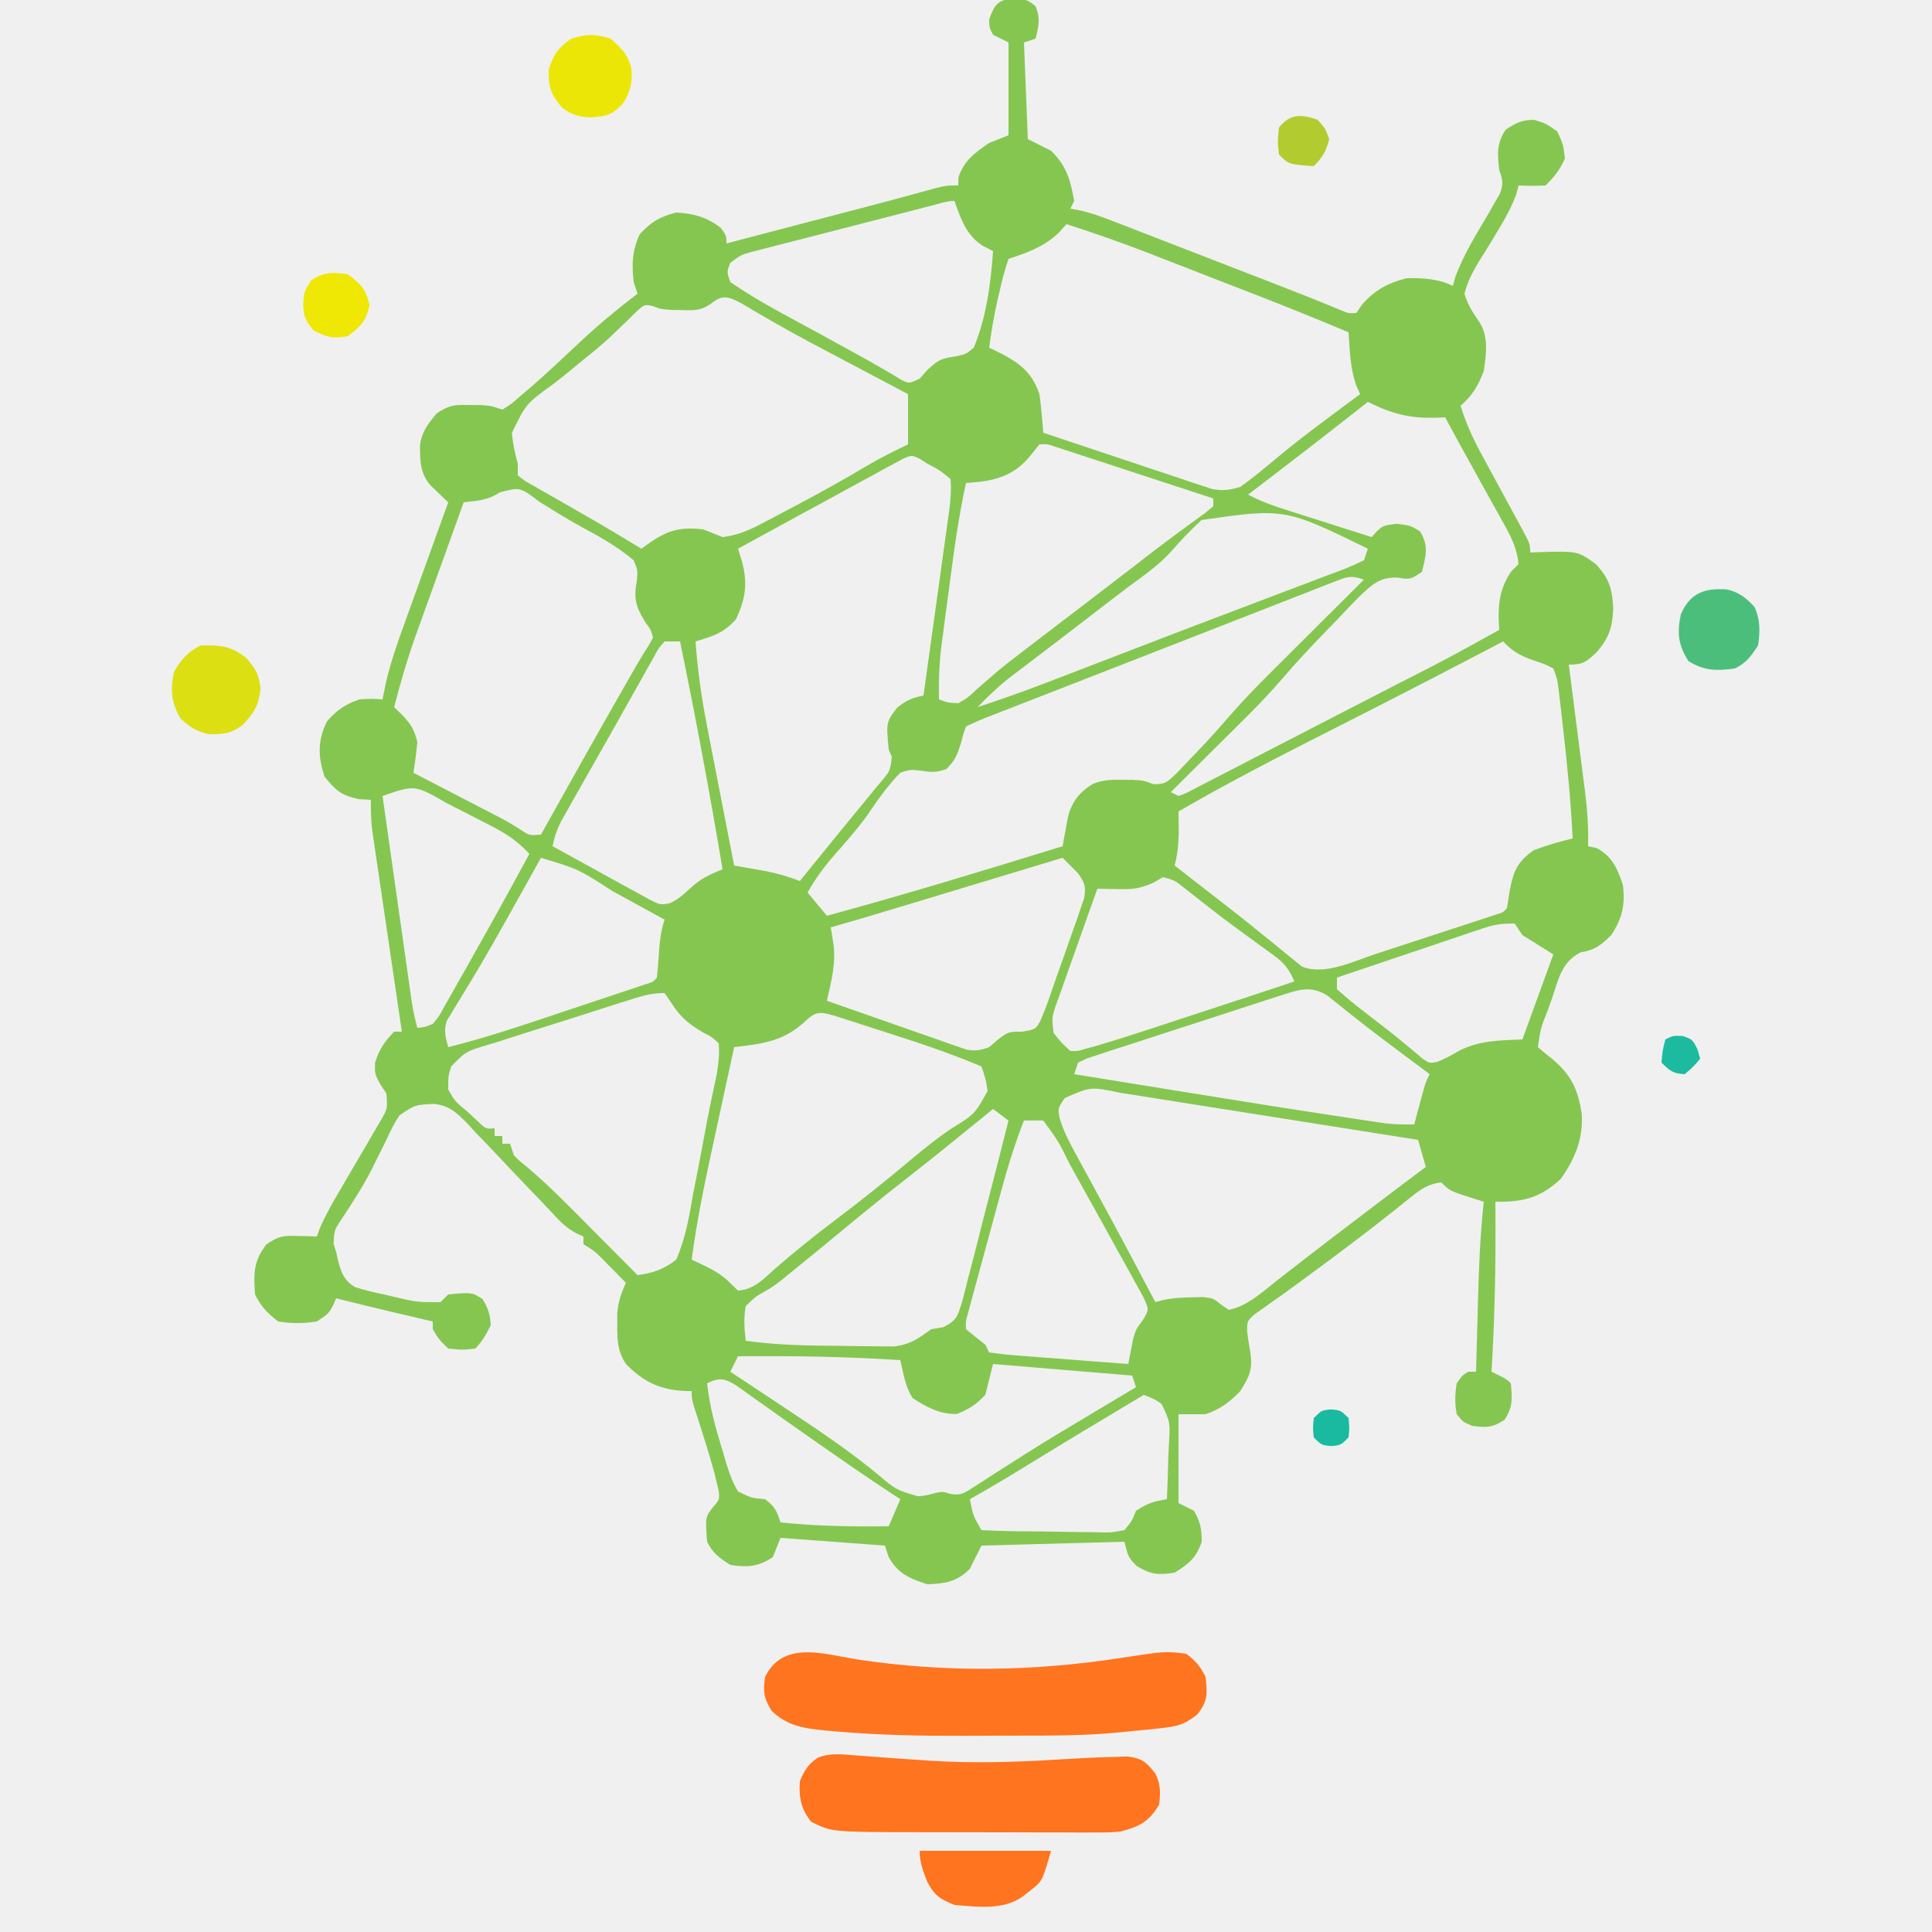
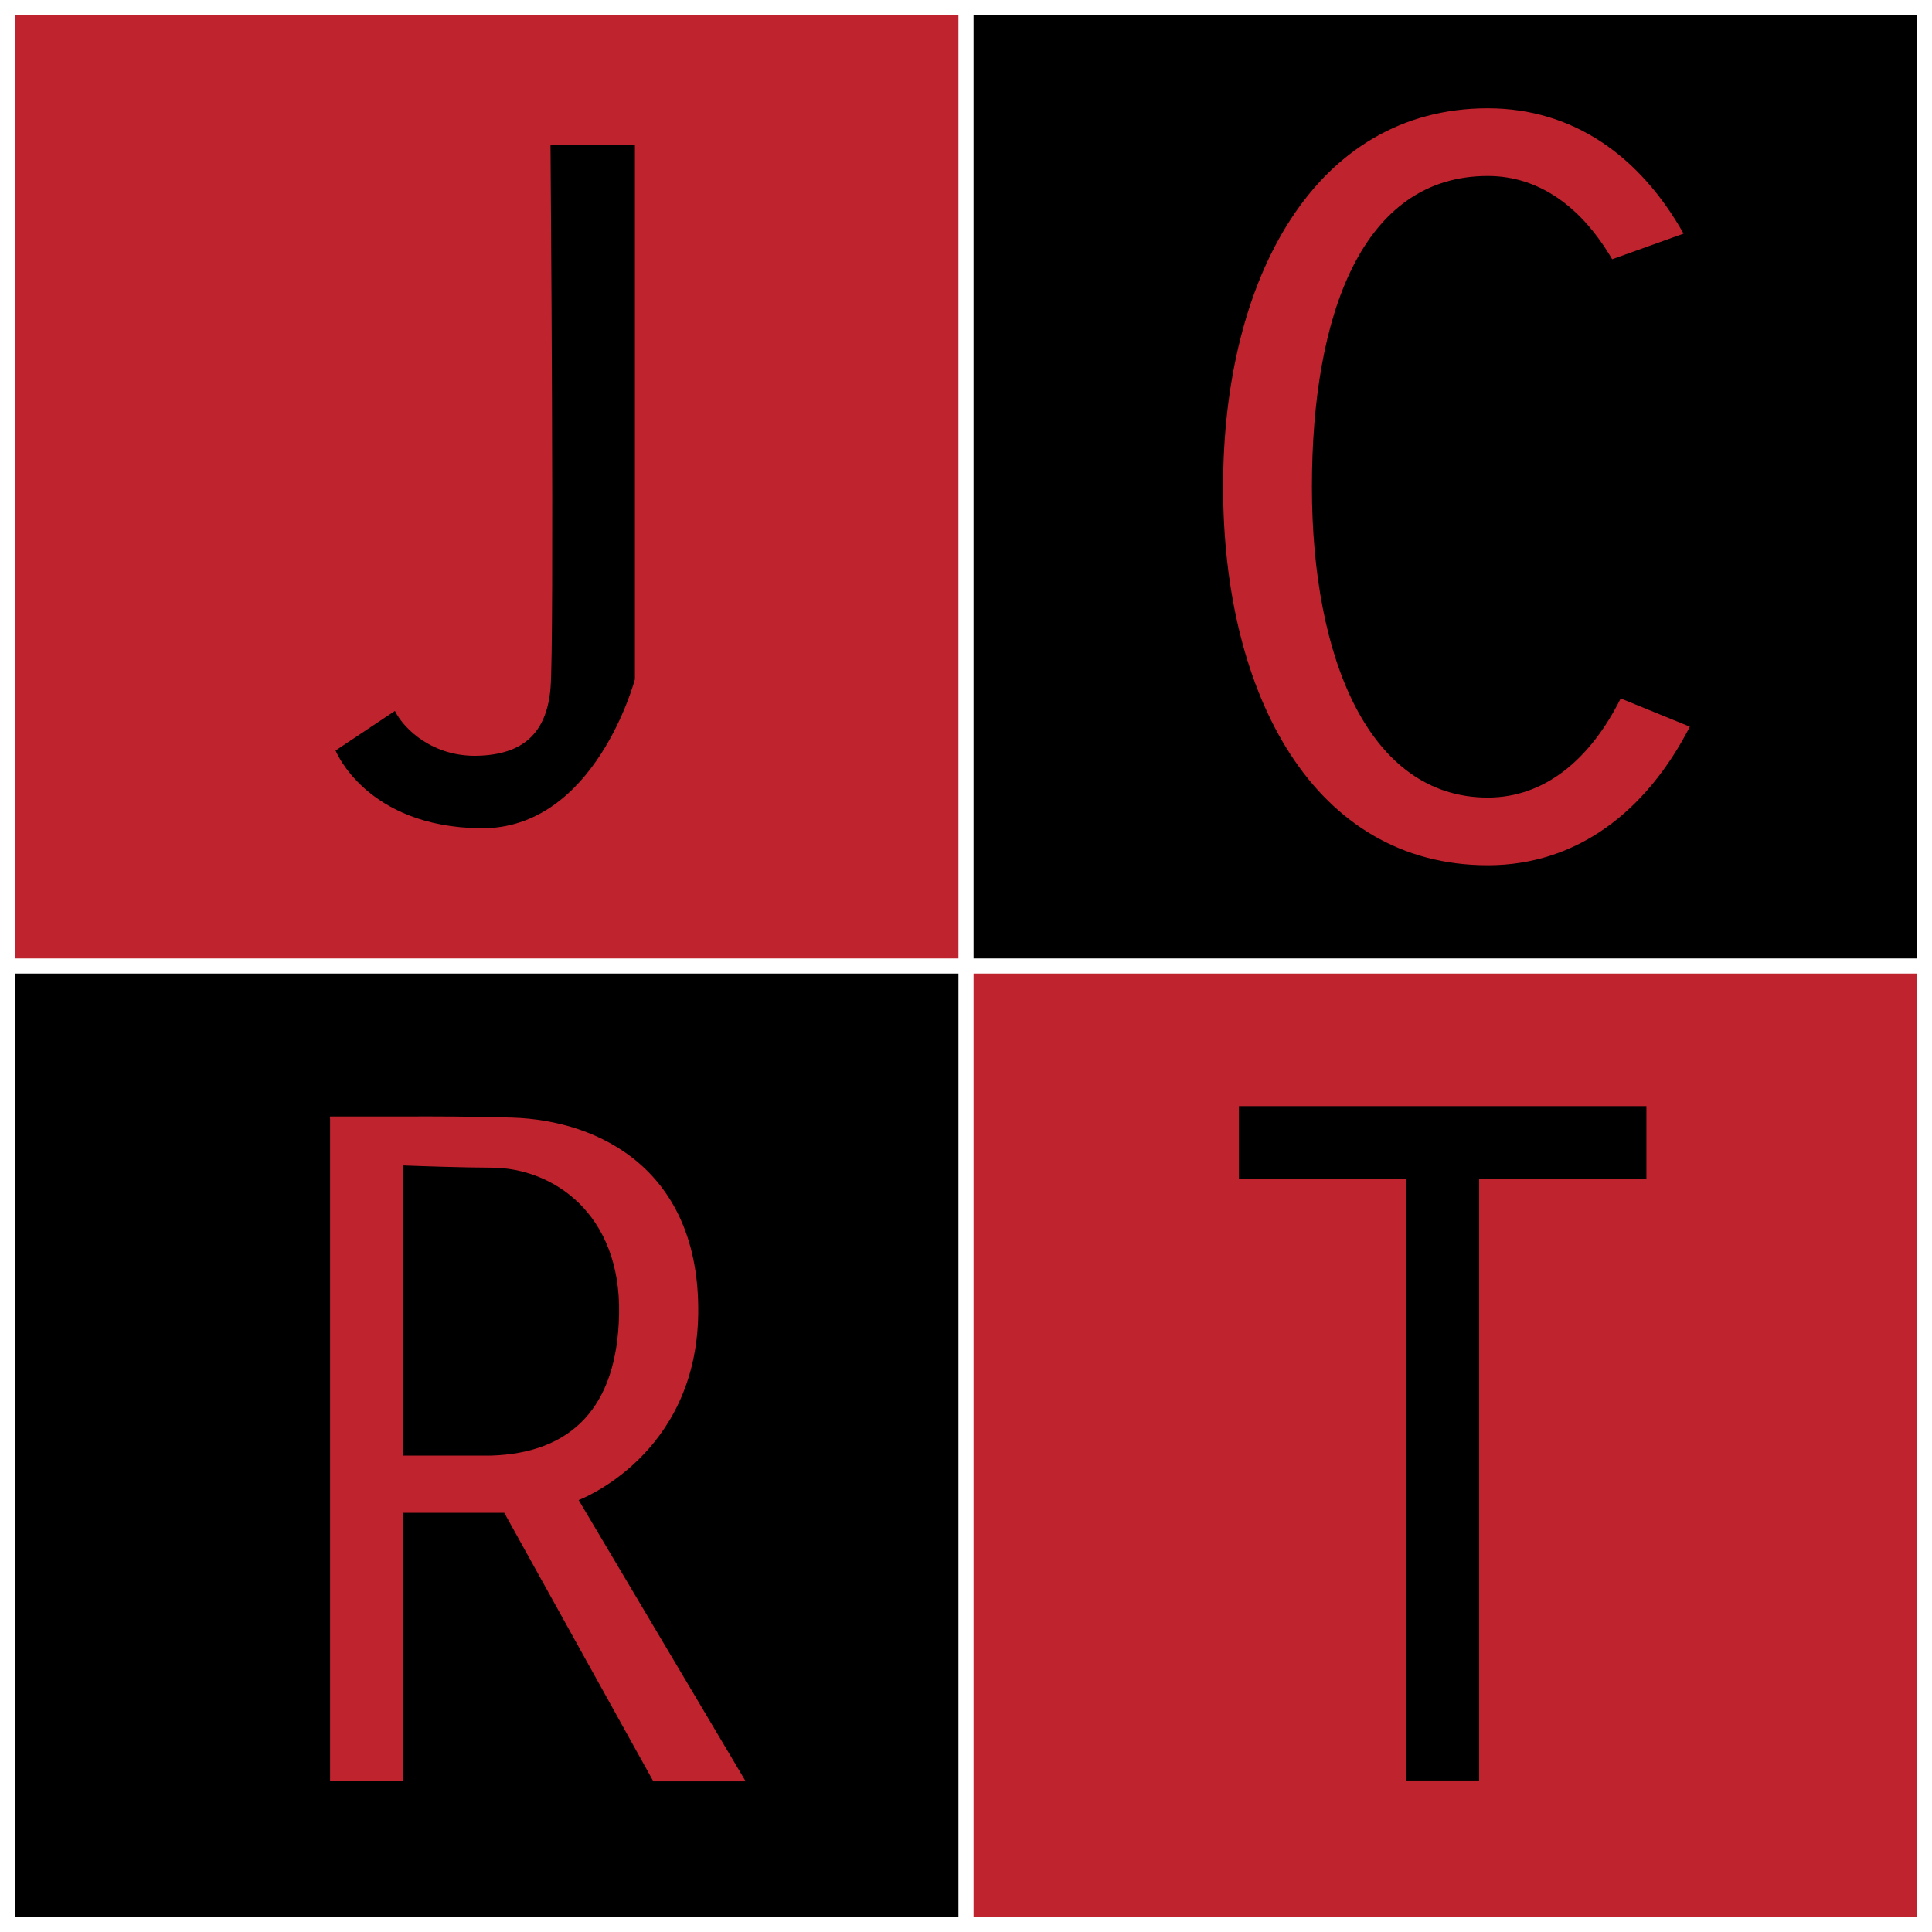
- <svg xmlns="http://www.w3.org/2000/svg" height="500" width="500">
-   <path d="m0 0c3.5.562 3.5.562 5.5 2.188 1.318 3.13.811 5.133 0 8.375-.99.33-1.98.66-3 1l1 25 6 3c4.034 3.922 5.027 7.605 6 13-.33.66-.66 1.32-1 2 .709.122 1.417.245 2.147.371 2.979.657 5.65 1.597 8.494 2.699 1.663.641 1.663.641 3.359 1.295 1.784.695 1.784.695 3.605 1.405 1.247.483 2.494.965 3.741 1.447 3.281 1.269 6.559 2.543 9.837 3.818 2.652 1.03 5.305 2.057 7.959 3.084 22.803 8.824 22.803 8.824 30.942 12.189 1.89.807 1.89.807 3.916.693.516-.743 1.031-1.485 1.562-2.25 3.301-3.725 6.627-5.505 11.438-6.75 4.156-.089 8.244.122 12 2 .213-.781.425-1.562.645-2.367 2.182-5.848 5.479-11.091 8.631-16.465.736-1.294.736-1.294 1.486-2.613.453-.779.907-1.558 1.374-2.36 1.018-2.584.778-3.626-.135-6.195-.485-4.069-.697-6.994 1.688-10.438 2.651-1.791 4.106-2.486 7.312-2.562 3.188 1 3.188 1 6 3 1.562 3.375 1.562 3.375 2 7-1.322 2.975-2.709 4.709-5 7-3.625.125-3.625.125-7 0-.197.767-.394 1.534-.598 2.324-1.238 3.244-2.603 5.81-4.398 8.758-.558.933-1.115 1.865-1.689 2.826-1.17 1.94-2.366 3.865-3.586 5.773-1.637 2.796-2.93 5.175-3.729 8.318.83 2.765 2.003 4.676 3.656 7.032 2.689 3.936 1.997 8.441 1.344 12.968-1.407 3.751-2.956 6.391-6 9 1.403 4.666 3.36 8.823 5.695 13.078.352.653.705 1.305 1.068 1.978 1.116 2.067 2.238 4.131 3.362 6.194 1.131 2.078 2.26 4.156 3.384 6.237.697 1.291 1.398 2.58 2.103 3.866 2.388 4.421 2.388 4.421 2.388 6.647.724-.035 1.449-.07 2.195-.105 10.171-.285 10.171-.285 14.805 3.105 3.47 3.653 4.3 6.597 4.5 11.5-.186 4.9-1.148 7.775-4.5 11.5-2.658 2.416-3.353 3-7 3 .151 1.175.303 2.35.459 3.561.564 4.381 1.121 8.763 1.677 13.145.241 1.892.483 3.785.728 5.677.352 2.728.698 5.456 1.042 8.184.109.839.219 1.678.331 2.542.585 4.674.873 9.181.762 13.892.743.165 1.485.33 2.25.5 4.033 2.2 5.309 5.232 6.75 9.5.633 5.245-.14 8.561-3 13-2.658 2.586-4.203 3.875-7.895 4.453-4.994 2.488-5.756 6.968-7.48 12.047-.532 1.464-.532 1.464-1.074 2.957-1.84 4.66-1.84 4.66-2.551 9.543 1.234 1.085 2.514 2.119 3.812 3.125 4.876 4.177 6.535 7.784 7.531 14.031.452 6.423-1.688 11.62-5.344 16.844-5.23 5.001-9.91 6.134-17 6 .008.933.008.933.016 1.886.102 14.077-.145 28.063-1.016 42.114.639.309 1.279.619 1.938.938 2.062 1.062 2.062 1.062 3.062 2.062.364 3.858.56 6.16-1.625 9.438-3.073 2.022-4.757 2.09-8.375 1.562-2.375-1-2.375-1-4-3-.51-2.75-.487-5.248 0-8 1.375-2 1.375-2 3-3h2c.025-.942.05-1.884.076-2.855.096-3.547.195-7.093.296-10.64.043-1.525.085-3.051.125-4.576.231-8.677.549-17.294 1.503-25.929-1.007-.316-1.007-.316-2.034-.639-6.716-2.111-6.716-2.111-8.966-4.361-3.221.354-5.175 1.67-7.66 3.668-.702.557-1.404 1.114-2.127 1.687-.751.605-1.502 1.209-2.275 1.832-7.323 5.803-14.752 11.425-22.303 16.928-1.471 1.074-2.938 2.155-4.4 3.241-1.581 1.163-3.182 2.299-4.797 3.415-.826.592-1.653 1.184-2.504 1.794-1.134.79-1.134.79-2.291 1.596-1.921 1.775-1.921 1.775-1.858 4.624.234 1.862.521 3.718.852 5.565.576 4.202-.411 6.059-2.637 9.648-2.689 2.813-5.262 4.754-9 6-2.31 0-4.62 0-7 0v23l4 2c1.655 2.837 2 4.714 2 8-1.398 4.193-3.29 5.664-7 8-4.258.672-6.185.496-9.875-1.75-2.125-2.25-2.125-2.25-3.125-6.25-12.21.33-24.42.66-37 1-.99 1.98-1.98 3.96-3 6-3.223 3.338-6.434 3.845-11 4-4.568-1.447-7.611-2.753-10-7-.33-.99-.66-1.98-1-3-8.91-.66-17.82-1.32-27-2-.66 1.65-1.32 3.3-2 5-3.685 2.457-6.72 2.701-11 2-2.81-1.794-4.509-3.019-6-6-.474-6.399-.474-6.399 1.547-8.961 1.642-1.895 1.642-1.895 1.484-4.055-.175-.737-.351-1.475-.531-2.234-.306-1.292-.306-1.292-.617-2.609-1.3-4.626-2.717-9.213-4.205-13.782-1.678-5.166-1.678-5.166-1.678-7.358-.835-.004-.835-.004-1.688-.008-6.488-.329-10.752-2.323-15.312-6.992-2.169-3.285-2.27-6.047-2.25-9.938-.008-1.529-.008-1.529-.016-3.09.27-3.026.993-5.231 2.266-7.973-1.268-1.295-2.539-2.586-3.812-3.875-.708-.719-1.415-1.439-2.145-2.18-2.087-2.099-2.087-2.099-5.043-3.945 0-.66 0-1.32 0-2-.593-.264-1.187-.529-1.798-.801-2.285-1.244-3.667-2.486-5.435-4.379-.608-.644-1.216-1.287-1.843-1.951-.972-1.039-.972-1.039-1.963-2.099-1.398-1.458-2.798-2.914-4.199-4.369-2.199-2.292-4.389-4.59-6.555-6.914-2.098-2.244-4.23-4.451-6.371-6.655-.636-.699-1.272-1.398-1.927-2.118-2.733-2.764-4.581-4.552-8.523-5.034-5.03.253-5.03.253-9.033 3.006-1.369 2.074-2.393 4.174-3.416 6.438-.817 1.642-1.638 3.283-2.461 4.922-.404.828-.809 1.656-1.226 2.51-2.252 4.399-4.948 8.535-7.648 12.67-2.104 3.116-2.104 3.116-2.259 6.709.216.681.433 1.362.656 2.064.14.672.28 1.343.424 2.035.878 3.221 1.533 5.368 4.52 7.078 2.464.806 4.889 1.379 7.431 1.887 1.276.304 1.276.304 2.578.613 5.966 1.402 5.966 1.402 12.047 1.387l2-2c6.121-.556 6.121-.556 8.875 1.188 1.479 2.383 1.991 3.997 2.125 6.812-1.142 2.283-2.19 4.19-4 6-3.312.375-3.312.375-7 0-2.438-2.375-2.438-2.375-4-5 0-.66 0-1.32 0-2-1.134-.266-2.269-.531-3.438-.805-1.521-.357-3.042-.714-4.562-1.07-1.116-.261-1.116-.261-2.254-.527-4.927-1.157-9.839-2.36-14.746-3.598-.268.619-.536 1.238-.812 1.875-1.188 2.125-1.188 2.125-4.188 4.125-3.391.546-6.609.546-10 0-2.824-2.19-4.415-3.83-6-7-.35-5.342-.456-8.648 3-13 3.314-2.209 4.345-2.225 8.188-2.125.901.018 1.802.036 2.73.055 1.031.035 1.031.035 2.082.07.254-.692.508-1.383.769-2.095 1.401-3.305 3.106-6.283 4.926-9.377.723-1.241 1.446-2.483 2.168-3.725 1.133-1.94 2.269-3.878 3.411-5.813 1.107-1.879 2.202-3.764 3.296-5.65.658-1.12 1.315-2.241 1.993-3.395 1.729-2.998 1.729-2.998 1.437-6.945-.516-.784-1.031-1.567-1.562-2.375-1.438-2.625-1.438-2.625-1.375-5.625 1.071-3.426 2.447-5.434 4.938-8h2c-.1-.678-.2-1.356-.304-2.054-1.042-7.056-2.08-14.112-3.114-21.17-.386-2.634-.775-5.267-1.164-7.9-.559-3.785-1.114-7.57-1.668-11.356-.262-1.766-.262-1.766-.53-3.567-.16-1.101-.32-2.202-.485-3.336-.142-.966-.284-1.932-.431-2.927-.293-2.59-.359-5.085-.304-7.689-1.052-.062-2.104-.124-3.188-.188-4.49-.957-5.962-2.292-8.812-5.812-1.761-5.282-1.796-9.377.625-14.312 2.661-3.011 4.603-4.33 8.375-5.688 3.375-.188 3.375-.188 6 0 .258-1.277.517-2.555.783-3.871 1.164-5.225 2.863-10.171 4.694-15.196.33-.919.66-1.839 1-2.786 1.044-2.905 2.096-5.807 3.148-8.71.714-1.982 1.428-3.965 2.141-5.947 1.739-4.832 3.485-9.662 5.234-14.49-.632-.597-.632-.597-1.277-1.207-.548-.53-1.096-1.06-1.66-1.605-.545-.522-1.091-1.044-1.652-1.582-2.709-3.085-2.743-6.566-2.699-10.539.473-3.381 2.145-5.493 4.289-8.066 3.37-2.247 4.561-2.246 8.5-2.188.959.006 1.918.013 2.906.02 2.594.168 2.594.168 5.594 1.168 2.353-1.439 2.353-1.439 4.812-3.625.975-.826 1.949-1.653 2.953-2.504 4.112-3.611 8.096-7.361 12.08-11.113 4.845-4.54 9.873-8.73 15.155-12.759-.33-.99-.66-1.98-1-3-.538-4.628-.413-8.108 1.562-12.375 3.041-3.275 5.102-4.488 9.438-5.625 4.547.253 7.959 1.188 11.562 4 1.438 2 1.438 2 1.438 4 5.707-1.493 11.414-2.986 17.12-4.48 1.935-.506 3.869-1.012 5.804-1.519 1.879-.492 3.759-.983 5.638-1.475 1.852-.485 3.704-.969 5.557-1.453 4.169-1.091 8.336-2.191 12.494-3.325.694-.189 1.389-.377 2.104-.571 1.828-.498 3.654-1.001 5.48-1.504 2.803-.673 2.803-.673 5.803-.673.021-.701.041-1.403.062-2.125 1.381-4.234 4.298-6.432 7.938-8.875 1.65-.66 3.3-1.32 5-2 0-7.92 0-15.84 0-24-1.98-.99-1.98-.99-4-2-.938-1.812-.938-1.812-1-4 1.475-4.057 2.165-4.866 6.5-5.562zm-21.523 53.816c-1.071.274-2.143.548-3.247.83-4.905 1.261-9.809 2.523-14.712 3.788-2.591.669-5.183 1.334-7.775 1.996-3.726.953-7.449 1.913-11.172 2.875-1.163.296-2.325.592-3.523.897-1.616.42-1.616.42-3.266.849-.95.244-1.899.489-2.878.74-2.626.722-2.626.722-5.404 2.772-.919 2.366-.919 2.366 0 5 7.108 4.907 14.867 8.854 22.438 13 1.918 1.053 3.835 2.107 5.752 3.161 1.235.678 2.471 1.355 3.707 2.029 2.659 1.452 5.299 2.925 7.912 4.458.796.467 1.593.933 2.414 1.414.669.403 1.338.807 2.028 1.223 1.939 1.014 1.939 1.014 4.75-.285l2.125-2.375c3.051-2.786 3.64-2.833 7.438-3.438 2.433-.547 2.433-.547 4.438-2.188 3.276-7.828 4.398-16.577 5-25-1.361-.712-1.361-.712-2.75-1.438-4.243-2.765-5.577-6.958-7.25-11.562-2.032 0-4.072.754-6.023 1.253zm35.023 4.747c-.681.763-1.361 1.526-2.062 2.312-3.985 3.646-7.823 4.983-12.938 6.688-.869 2.57-1.538 4.99-2.125 7.625-.169.7-.338 1.4-.512 2.121-1.036 4.398-1.787 8.774-2.363 13.254.603.28 1.207.559 1.828.848 5.585 2.802 9.131 5.128 11.172 11.152.248 1.74.444 3.487.594 5.238.079.894.159 1.787.24 2.708.055.678.11 1.355.166 2.053 6.454 2.171 12.914 4.324 19.379 6.464 2.198.73 4.395 1.464 6.591 2.203 3.156 1.061 6.317 2.107 9.48 3.15.98.333 1.961.667 2.971 1.01.921.3 1.841.601 2.79.91.806.269 1.612.537 2.443.814 2.802.536 4.624.269 7.348-.551 2.38-1.708 4.584-3.426 6.812-5.312 1.318-1.087 2.639-2.171 3.961-3.254.685-.562 1.371-1.124 2.077-1.704 3.626-2.919 7.353-5.7 11.087-8.48.704-.525 1.408-1.05 2.134-1.591 1.641-1.222 3.285-2.441 4.928-3.659-.317-.705-.634-1.41-.961-2.137-1.639-4.517-1.695-9.105-2.039-13.863-7.783-3.277-15.597-6.449-23.469-9.504-1.042-.405-2.084-.81-3.158-1.228-2.184-.849-4.369-1.696-6.554-2.543-3.312-1.285-6.622-2.574-9.932-3.864-2.139-.83-4.279-1.66-6.418-2.49-.972-.379-1.944-.759-2.946-1.149-6.775-2.619-13.614-4.979-20.523-7.222zm-91.844 20.484c-2.735 1.923-4.347 1.857-7.656 1.766-1.408-.023-1.408-.023-2.844-.047-2.656-.203-2.656-.203-4.684-.992-2.202-.46-2.202-.46-4.383 1.562-.875.859-1.751 1.717-2.652 2.602-.979.939-1.961 1.875-2.945 2.809-.498.476-.996.951-1.509 1.441-2.215 2.054-4.561 3.929-6.921 5.813-.891.733-1.781 1.467-2.699 2.223-1.497 1.224-2.998 2.444-4.53 3.625-7.177 5.171-7.177 5.171-10.865 12.754.264 2.783.786 5.272 1.531 7.961v3c1.915 1.549 1.915 1.549 4.461 2.926.947.55 1.895 1.1 2.871 1.666 1.004.568 2.008 1.136 3.043 1.721 1.945 1.121 3.891 2.242 5.836 3.363.957.547 1.915 1.095 2.901 1.659 4.331 2.498 8.612 5.076 12.888 7.666.798-.576.798-.576 1.612-1.164 5.061-3.582 8.22-4.544 14.388-3.836 1.669.66 3.336 1.326 5 2 3.796-.468 6.73-1.705 10.098-3.477.961-.503 1.922-1.005 2.912-1.523 1.007-.536 2.015-1.073 3.053-1.625 1.033-.544 2.065-1.088 3.129-1.648 6.229-3.3 12.366-6.703 18.414-10.324 3.384-1.982 6.861-3.703 10.395-5.402 0-4.29 0-8.58 0-13-.896-.473-1.792-.946-2.715-1.434-3.397-1.794-6.793-3.592-10.188-5.39-1.456-.771-2.912-1.541-4.369-2.31-2.121-1.12-4.242-2.243-6.361-3.367-.699-.37-1.398-.741-2.118-1.123-5.922-3.16-11.718-6.514-17.487-9.944-3.191-1.656-4.699-2.29-7.606.051zm169.844 25.516c-.813.643-1.627 1.286-2.465 1.949-9.438 7.447-18.969 14.769-28.535 22.051 3.386 1.838 6.848 2.997 10.516 4.164 1.25.4 2.501.799 3.789 1.211 1.315.417 2.63.833 3.945 1.25 1.331.424 2.662.849 3.992 1.273 3.252 1.037 6.504 2.071 9.758 3.102.424-.486.848-.972 1.285-1.473 1.715-1.527 1.715-1.527 5.152-1.965 3.562.438 3.562.438 6.062 1.938 2.316 3.86 1.549 6.164.5 10.5-3 2-3 2-6.496 1.469-4.585-.109-6.608 1.989-9.852 5.062-1.941 1.957-3.83 3.958-5.715 5.969-.962.994-1.927 1.986-2.893 2.977-3.921 4.044-7.761 8.145-11.42 12.43-5.184 6.011-10.932 11.505-16.562 17.094-1.173 1.168-2.345 2.336-3.518 3.504-2.846 2.835-5.694 5.666-8.545 8.496.66.33 1.32.66 2 1 1.935-.69 1.935-.69 4.081-1.852 1.272-.649 1.272-.649 2.57-1.311 1.389-.724 1.389-.724 2.805-1.462.963-.494 1.926-.988 2.918-1.497 3.15-1.618 6.294-3.248 9.438-4.878 2.15-1.108 4.3-2.215 6.451-3.321 5.291-2.724 10.578-5.457 15.863-8.193 4.062-2.101 8.13-4.192 12.197-6.282 13.468-6.861 13.468-6.861 26.676-14.203-.052-.87-.052-.87-.105-1.758-.182-5.24.215-8.684 3.105-13.242l2-2c-.356-3.78-1.682-6.626-3.512-9.914-.511-.927-1.022-1.854-1.549-2.809-.805-1.437-.805-1.437-1.627-2.902-1.046-1.888-2.091-3.776-3.137-5.664-.519-.931-1.037-1.862-1.572-2.821-2.562-4.615-5.083-9.252-7.604-13.89-.686.031-1.372.062-2.078.093-6.922.269-11.716-.99-17.922-4.093zm-85 11c-.743.928-1.485 1.856-2.25 2.812-3.595 4.444-7.515 6.143-13.125 6.875-1.196.103-2.393.206-3.625.312-1.93 8.786-3.122 17.637-4.287 26.55-.338 2.577-.685 5.152-1.033 7.727-.219 1.66-.438 3.32-.656 4.98-.103.759-.206 1.517-.312 2.299-.625 4.855-.802 9.548-.711 14.444 2.25.853 2.25.853 5 1 2.567-1.503 2.567-1.503 5-3.812.967-.837 1.934-1.673 2.93-2.535.505-.441 1.01-.882 1.53-1.336 2.481-2.12 5.072-4.087 7.665-6.066.533-.408 1.066-.815 1.615-1.236 1.137-.87 2.275-1.738 3.413-2.606 2.721-2.075 5.44-4.155 8.158-6.234 1.46-1.116 2.919-2.232 4.379-3.348 3.291-2.515 6.58-5.032 9.86-7.561.548-.422 1.095-.844 1.659-1.279 1.566-1.208 3.131-2.418 4.696-3.627 2.174-1.658 4.356-3.293 6.562-4.906.561-.412 1.122-.824 1.7-1.249 1.551-1.136 3.107-2.264 4.663-3.392.715-.598 1.431-1.196 2.168-1.812 0-.66 0-1.32 0-2-6.086-1.998-12.173-3.991-18.262-5.981-2.072-.678-4.144-1.357-6.216-2.037-2.973-.976-5.947-1.948-8.921-2.919-1.395-.459-1.395-.459-2.819-.928-.861-.28-1.721-.561-2.608-.849-.759-.249-1.519-.497-2.301-.754-1.869-.622-1.869-.622-3.873-.531zm-35.216 3.684c-.803.437-1.605.874-2.432 1.324-.913.487-1.826.974-2.767 1.476-.977.542-1.953 1.083-2.959 1.642-1.006.542-2.011 1.083-3.047 1.642-3.201 1.729-6.39 3.481-9.578 5.233-2.136 1.16-4.273 2.319-6.41 3.477-5.206 2.824-10.402 5.666-15.59 8.523.499 1.607.499 1.607 1.008 3.246 1.531 5.792.972 9.676-1.57 15.066-3.227 3.558-5.872 4.318-10.438 5.688.551 7.571 1.597 14.912 3.066 22.355.198 1.028.397 2.055.601 3.114.627 3.24 1.261 6.479 1.895 9.718.43 2.214.859 4.428 1.287 6.643 1.044 5.391 2.095 10.781 3.15 16.17.751.131 1.503.263 2.277.398.988.175 1.975.351 2.993.532.978.173 1.956.345 2.964.523 3.03.599 5.878 1.455 8.766 2.547 3.745-4.585 7.477-9.18 11.199-13.784 1.704-2.096 3.424-4.176 5.149-6.255 1.01-1.237 2.019-2.474 3.027-3.711.482-.571.964-1.142 1.46-1.731 2.532-2.962 2.532-2.962 2.977-6.664-.268-.612-.536-1.225-.812-1.855-.678-7.115-.678-7.115 2.25-10.938 2.538-1.903 3.768-2.457 6.75-3.062 1.002-7.171 1.998-14.343 2.991-21.515.338-2.44.678-4.879 1.019-7.318.49-3.507.975-7.015 1.459-10.522.153-1.09.306-2.18.464-3.302.14-1.021.28-2.041.425-3.093.124-.895.249-1.79.377-2.712.27-2.58.503-4.95.266-7.537-2.724-2.288-2.724-2.288-6-4-.631-.409-1.262-.818-1.913-1.239-2.097-1.003-2.097-1.003-4.304-.077zm-104.471 8.753c-3.025 2.044-5.728 2.133-9.312 2.562-2.087 5.778-4.168 11.558-6.244 17.34-.706 1.962-1.413 3.924-2.121 5.886-1.024 2.836-2.043 5.674-3.061 8.512-.313.862-.625 1.724-.947 2.612-2.194 6.14-3.99 12.339-5.627 18.65.633.614 1.266 1.227 1.918 1.859 2.355 2.422 3.263 3.866 4.082 7.141-.202 2.69-.621 5.327-1 8 1.097.567 1.097.567 2.216 1.146 3.325 1.721 6.648 3.444 9.972 5.167 1.15.595 2.301 1.19 3.486 1.803 1.112.577 2.224 1.154 3.369 1.748 1.532.793 1.532.793 3.094 1.603 2.863 1.534 2.863 1.534 5.547 3.23 2.308 1.549 2.308 1.549 5.315 1.304.542-.971.542-.971 1.095-1.962 6.488-11.621 12.989-23.233 19.593-34.788.492-.861.984-1.723 1.491-2.61.461-.804.921-1.608 1.396-2.437.421-.737.842-1.473 1.276-2.232.971-1.664 1.99-3.3 3.021-4.928.373-.674.745-1.348 1.129-2.043-.564-2.048-.564-2.048-2-4-2.551-4.122-3.007-6.122-2.188-10.75.241-2.659.241-2.659-.812-5.25-4.234-3.573-8.862-6.136-13.728-8.753-3.63-1.992-7.126-4.196-10.647-6.372-5.055-3.839-5.055-3.839-10.312-2.438zm181.651 7.137c-2.85 2.627-5.479 5.369-8.012 8.302-3.194 3.476-6.956 6.109-10.763 8.873-1.41 1.07-2.818 2.145-4.223 3.223-.669.511-1.338 1.021-2.028 1.547-3.941 3.011-7.87 6.037-11.796 9.066-2.213 1.701-4.431 3.394-6.656 5.078-.583.443-1.166.886-1.767 1.343-1.612 1.225-3.227 2.447-4.843 3.669-2.849 2.303-5.338 4.689-7.875 7.324 6.277-2.034 12.456-4.261 18.613-6.633 1.368-.524 1.368-.524 2.764-1.059 2.979-1.142 5.957-2.287 8.935-3.433 1.02-.392 2.039-.785 3.09-1.189 1.035-.398 2.069-.796 3.135-1.206 1.049-.404 2.099-.807 3.18-1.223 2.156-.829 4.311-1.659 6.466-2.489 6.495-2.499 12.997-4.978 19.507-7.437 4.087-1.546 8.172-3.1 12.255-4.656 1.95-.741 3.902-1.477 5.855-2.21 2.714-1.018 5.421-2.051 8.129-3.086.808-.299 1.616-.598 2.449-.907 1.909-.738 3.772-1.595 5.621-2.472.33-.99.66-1.98 1-3-21.509-10.498-21.509-10.498-43.037-7.425zm34.115 16.077c-1.515.584-1.515.584-3.061 1.18-1.101.436-2.203.871-3.337 1.32-1.151.447-2.303.894-3.489 1.354-3.128 1.216-6.252 2.441-9.375 3.669-3.23 1.268-6.464 2.526-9.697 3.784-5.216 2.032-10.429 4.069-15.64 6.112-6.766 2.652-13.537 5.289-20.311 7.921-7.004 2.724-14.008 5.448-21.008 8.184-.706.275-1.411.55-2.138.833-3.557 1.389-3.557 1.389-7.022 2.991-.723 2.02-.723 2.02-1.312 4.375-.983 3.045-1.48 4.423-3.812 6.688-3.019.985-4.039.766-7.062.312-2.409-.206-2.409-.206-4.812.625-3.376 3.387-5.953 7.2-8.656 11.13-2.65 3.686-5.692 7.051-8.678 10.466-2.573 2.982-4.749 5.961-6.667 9.404 1.65 1.98 3.3 3.96 5 6 20.471-5.558 40.736-11.738 61-18 .184-1.031.184-1.031.372-2.082.169-.901.337-1.802.511-2.73.164-.893.328-1.787.497-2.707.999-3.992 2.946-6.441 6.414-8.594 2.684-1.078 4.758-1.118 7.645-1.074.927.006 1.854.013 2.809.02 2.754.168 2.754.168 5.172 1.082 3.184.106 3.603-.491 5.887-2.598 1.206-1.236 2.395-2.488 3.57-3.754.587-.605 1.173-1.21 1.777-1.834 2.965-3.086 5.815-6.254 8.604-9.498 3.579-4.098 7.347-7.962 11.208-11.793.678-.677 1.356-1.354 2.055-2.051 2.137-2.131 4.277-4.259 6.418-6.387 1.462-1.457 2.923-2.914 4.385-4.371 3.557-3.546 7.116-7.088 10.678-10.629-3.622-1.207-4.445-.707-7.922.652zm-173.078 15.348c-1.64 1.839-1.64 1.839-2.961 4.371-.548.956-1.095 1.911-1.659 2.896-.579 1.046-1.158 2.093-1.755 3.171-.604 1.066-1.208 2.131-1.831 3.229-1.612 2.85-3.211 5.708-4.806 8.568-1.319 2.355-2.655 4.7-3.992 7.044-1.608 2.82-3.208 5.645-4.809 8.47-.907 1.596-.907 1.596-1.832 3.224-.557.993-1.114 1.987-1.688 3.01-.492.874-.984 1.747-1.491 2.647-1.067 2.147-1.714 4.026-2.177 6.368 3.906 2.17 7.82 4.324 11.743 6.464 1.333.73 2.664 1.464 3.992 2.203 1.91 1.061 3.828 2.107 5.749 3.15 1.728.95 1.728.95 3.491 1.92 2.836 1.463 2.836 1.463 5.323 1.046 2.08-.957 3.476-2.149 5.139-3.72 2.694-2.544 5.109-3.746 8.562-5.062-3.287-19.753-6.969-39.387-11-59-1.32 0-2.64 0-4 0zm217 0c-1.138.599-2.276 1.199-3.449 1.816-10.147 5.324-20.323 10.587-30.535 15.785-.976.497-1.951.994-2.956 1.506-4.936 2.514-9.873 5.024-14.814 7.529-10.898 5.54-21.654 11.255-32.245 17.363.01.729.019 1.457.029 2.208.054 4.137.048 7.782-1.029 11.792 1.113.869 2.226 1.737 3.34 2.605.725.566 1.451 1.132 2.198 1.715 1.613 1.255 3.227 2.507 4.844 3.756 4.158 3.214 8.286 6.454 12.352 9.783.749.602 1.498 1.204 2.27 1.823 1.429 1.148 2.845 2.312 4.248 3.492.653.519 1.306 1.037 1.979 1.572.561.461 1.122.922 1.7 1.396 5.792 2.4 13.462-1.395 19.124-3.267 1.413-.46 1.413-.46 2.855-.93 1.979-.646 3.958-1.295 5.935-1.947 3.039-1.001 6.081-1.992 9.124-2.982 1.925-.63 3.849-1.26 5.773-1.891.913-.298 1.827-.596 2.768-.903.838-.277 1.676-.554 2.54-.839.741-.243 1.481-.487 2.244-.738 1.711-.513 1.711-.513 2.706-1.645.269-1.58.515-3.164.75-4.75.973-4.874 2.016-7.339 6.25-10.25 3.284-1.237 6.588-2.185 10-3-.461-9.628-1.404-19.175-2.5-28.75-.196-1.732-.196-1.732-.396-3.5-.127-1.088-.254-2.176-.385-3.297-.114-.978-.228-1.956-.346-2.964-.318-2.613-.318-2.613-1.373-5.489-2.226-1.138-2.226-1.138-4.875-2-3.521-1.232-5.583-2.295-8.125-5zm-290 40c1.023 7.233 2.049 14.465 3.077 21.697.478 3.358.954 6.717 1.429 10.075.546 3.863 1.096 7.725 1.646 11.587.17 1.204.34 2.409.515 3.649.24 1.681.24 1.681.485 3.397.14.986.28 1.972.424 2.988.366 2.249.829 4.41 1.424 6.607 1.909-.152 1.909-.152 4-1 1.668-2.031 1.668-2.031 3.066-4.645.845-1.468.845-1.468 1.707-2.965.591-1.057 1.181-2.114 1.79-3.203.611-1.071 1.222-2.142 1.852-3.246 1.878-3.305 3.736-6.62 5.585-9.941.569-1.021 1.139-2.043 1.725-3.095 3.122-5.618 6.215-11.252 9.275-16.905-3.077-3.413-6.183-5.363-10.262-7.453-.591-.305-1.183-.61-1.792-.924-1.241-.639-2.484-1.274-3.729-1.906-1.913-.971-3.821-1.952-5.727-2.936-8.143-4.678-8.143-4.678-16.49-1.781zm41 16c-.366.658-.733 1.316-1.111 1.993-1.103 1.978-2.207 3.956-3.311 5.933-1.267 2.268-2.532 4.537-3.795 6.807-2.999 5.369-6.022 10.714-9.197 15.981-.513.856-1.025 1.712-1.553 2.594-.961 1.595-1.933 3.183-2.918 4.762-.642 1.071-.642 1.071-1.298 2.163-.565.916-.565.916-1.142 1.851-.906 2.574-.376 4.326.326 6.915 10.08-2.485 19.883-5.86 29.719-9.153 2.932-.981 5.866-1.955 8.8-2.929 1.861-.621 3.721-1.242 5.582-1.863.879-.292 1.758-.583 2.664-.884.805-.271 1.611-.541 2.44-.82.711-.237 1.421-.475 2.154-.72 1.653-.509 1.653-.509 2.641-1.632.21-1.954.368-3.914.5-5.875.223-3.312.448-5.969 1.5-9.125-3.499-1.919-6.999-3.835-10.5-5.75-.982-.539-1.965-1.078-2.977-1.633-8.859-5.712-8.859-5.712-18.523-8.617zm135 0c-.648.196-1.297.392-1.965.594-6.765 2.045-13.53 4.089-20.295 6.132-2.523.762-5.046 1.525-7.568 2.287-3.631 1.098-7.263 2.195-10.895 3.292-1.685.509-1.685.509-3.404 1.029-5.281 1.594-10.564 3.172-15.874 4.666l.625 3.875c.841 5.217-.485 10.046-1.625 15.125 5.334 1.883 10.672 3.753 16.016 5.609 1.817.634 3.633 1.271 5.447 1.912 2.608.921 5.22 1.828 7.834 2.733.811.29 1.621.579 2.456.877.76.26 1.521.521 2.305.789.666.233 1.332.466 2.019.707 2.326.451 3.707.182 5.924-.627l2.312-2c2.688-2 2.688-2 6.188-2 3.523-.602 3.523-.602 4.777-2.879 1.115-2.579 2.074-5.174 2.957-7.84.931-2.775 1.929-5.523 2.922-8.277.763-2.167 1.524-4.335 2.281-6.504.379-1.063.758-2.126 1.148-3.221.342-1.01.683-2.02 1.035-3.06.314-.908.628-1.816.951-2.752.525-3.026.164-3.968-1.572-6.467-1.322-1.345-2.654-2.68-4-4zm26 5c-.825.474-1.65.949-2.5 1.438-3.587 1.601-5.377 1.731-9.219 1.66-.989-.014-1.979-.028-2.998-.043-.753-.018-1.507-.036-2.283-.055-1.765 4.905-3.51 9.816-5.237 14.734-.59 1.672-1.186 3.342-1.787 5.011-.863 2.398-1.707 4.802-2.546 7.208-.273.745-.546 1.49-.827 2.257-1.41 3.997-1.41 3.997-.942 8.105 1.995 2.511 1.995 2.511 4.339 4.685 1.972.044 1.972.044 4.058-.613.799-.211 1.597-.422 2.42-.639 4.221-1.251 8.417-2.552 12.596-3.935.927-.303 1.855-.606 2.811-.919 2.936-.961 5.869-1.927 8.803-2.894 1.98-.649 3.96-1.297 5.939-1.945 7.13-2.336 14.258-4.676 21.373-7.055-1.319-3.032-2.566-4.728-5.238-6.664-.649-.478-1.299-.956-1.968-1.448-.695-.499-1.39-.999-2.106-1.513-1.449-1.06-2.896-2.122-4.344-3.184-.727-.531-1.454-1.062-2.203-1.609-4.259-3.148-8.404-6.445-12.566-9.719-2.499-2.005-2.499-2.005-5.574-2.863zm82.69 13.285c-1.261.42-1.261.42-2.547.849-.898.306-1.796.612-2.721.928-.927.311-1.853.621-2.808.942-2.957.993-5.91 1.994-8.864 2.996-2.005.675-4.01 1.35-6.016 2.023-4.914 1.653-9.825 3.312-14.734 4.977v3c2.268 2.043 4.518 3.903 6.938 5.75.684.531 1.369 1.063 2.073 1.61 1.367 1.061 2.736 2.119 4.108 3.175 1.605 1.25 3.176 2.543 4.74 3.844 1.152.957 1.152.957 2.328 1.934.654.553 1.307 1.106 1.98 1.676 1.781 1.211 1.781 1.211 3.852.805 1.962-.785 3.667-1.712 5.48-2.793 5.303-2.772 10.596-2.732 16.5-3 2.64-7.26 5.28-14.52 8-22-2.64-1.65-5.28-3.3-8-5-.66-.99-1.32-1.98-2-3-3.441 0-5.178.229-8.31 1.285zm-52.453 17.411c-1.737.556-1.737.556-3.508 1.123-1.245.406-2.49.812-3.772 1.231-1.292.419-2.584.838-3.877 1.256-2.704.878-5.406 1.76-8.107 2.646-3.466 1.135-6.938 2.254-10.411 3.369-2.668.859-5.332 1.729-7.996 2.602-1.902.62-3.807 1.23-5.712 1.839-1.148.38-2.296.76-3.479 1.152-1.524.496-1.524.496-3.079 1.003-1.136.536-1.136.536-2.295 1.082-.33.99-.66 1.98-1 3 7.48 1.211 14.961 2.419 22.443 3.625 2.532.409 5.063.818 7.595 1.228 13.659 2.211 27.323 4.386 41.006 6.444 1.131.172 2.262.345 3.427.523 1.049.156 2.098.312 3.179.473 1.374.206 1.374.206 2.776.416 2.55.289 5.012.344 7.575.292.205-.771.41-1.542.621-2.336.269-1.003.539-2.006.816-3.039.267-.998.534-1.995.809-3.023.754-2.602.754-2.602 1.754-4.602-1.004-.75-2.008-1.5-3.043-2.273-.656-.491-1.312-.982-1.987-1.487-1.446-1.082-2.894-2.164-4.342-3.244-3.517-2.631-7.011-5.28-10.444-8.019-.873-.692-.873-.692-1.763-1.397-1.589-1.264-3.169-2.539-4.749-3.814-4.385-2.898-7.751-1.579-12.434-.069zm-167.228.737c-1.522.472-1.522.472-3.074.953-4.619 1.464-9.233 2.942-13.842 4.437-2.435.783-4.875 1.553-7.318 2.31-3.521 1.091-7.025 2.224-10.53 3.367-1.096.331-2.192.661-3.321 1.002-5.361 1.624-5.361 1.624-9.13 5.456-.783 2.393-.783 2.393-.796 6.042 1.826 3.107 1.826 3.107 4.75 5.5.923.856 1.846 1.712 2.797 2.594 2.199 2.111 2.199 2.111 4.453 1.906v2h2v2h2l1 3c1.439 1.461 1.439 1.461 3.281 2.91 6.081 5.16 11.606 10.87 17.219 16.527 1.12 1.125 2.239 2.249 3.359 3.373 2.716 2.727 5.429 5.457 8.141 8.189 3.976-.521 6.827-1.51 10-4 2.454-5.566 3.392-11.346 4.438-17.312.31-1.59.625-3.179.943-4.768.62-3.126 1.213-6.255 1.783-9.391.54-2.963 1.111-5.917 1.724-8.866.211-1.019.211-1.019.427-2.059.382-1.831.769-3.661 1.155-5.491.48-2.811.781-5.274.531-8.113-1.791-1.662-1.791-1.662-4.188-2.875-3.355-2.022-5.536-3.716-7.688-7-.701-1.031-1.403-2.062-2.125-3.125-3.061 0-5.083.529-7.99 1.434zm43.74 6.441c-5.431 4.759-10.816 5.293-17.75 6.125-1.25 5.742-2.495 11.486-3.735 17.23-.421 1.949-.844 3.897-1.269 5.845-2.309 10.605-4.571 21.158-5.996 31.925.573.266 1.146.533 1.736.807 3.346 1.567 5.911 2.83 8.514 5.506l1.75 1.688c4.147-.231 6.746-3.118 9.688-5.75 5.044-4.394 10.219-8.538 15.562-12.562 6.686-5.049 13.206-10.26 19.616-15.656 3.29-2.756 6.582-5.397 10.126-7.82 6.221-3.806 6.221-3.806 9.582-9.824-.244-2.346-.782-4.182-1.574-6.387-7.813-3.32-15.811-5.99-23.889-8.574-2.136-.684-4.27-1.375-6.404-2.066-1.361-.438-2.721-.875-4.082-1.312-1.225-.393-2.449-.787-3.711-1.192-4.288-1.257-5.019-.94-8.164 2.021zm67.812 19.312c-1.798 2.615-1.798 2.615-1.352 5.112.928 3.177 2.267 5.808 3.852 8.716.308.569.615 1.138.932 1.725.996 1.84 2.001 3.675 3.005 5.51.684 1.261 1.368 2.522 2.051 3.784 1.353 2.499 2.709 4.997 4.067 7.493 2.471 4.558 4.902 9.136 7.32 13.723.371.702.741 1.403 1.123 2.126.814 1.541 1.627 3.082 2.439 4.624l1.656-.484c2.66-.585 5.121-.721 7.844-.766.938-.026 1.877-.052 2.844-.078 2.656.328 2.656.328 4.688 1.969.975.673.975.673 1.969 1.359 4.861-.982 8.685-4.621 12.5-7.625 1.509-1.171 3.018-2.342 4.527-3.512.8-.623 1.601-1.246 2.425-1.888 4.514-3.5 9.064-6.954 13.61-10.413.868-.661 1.735-1.323 2.629-2.004 5.086-3.876 10.186-7.731 15.309-11.558-.99-3.465-.99-3.465-2-7-10.717-1.7-21.436-3.396-32.155-5.085-4.977-.785-9.955-1.571-14.931-2.361-4.804-.763-9.609-1.521-14.414-2.276-1.832-.289-3.663-.579-5.495-.871-2.568-.409-5.136-.812-7.705-1.214-.755-.122-1.509-.243-2.286-.368-7.778-1.618-7.778-1.618-14.451 1.363zm-18.562 2.812c-1.489 1.216-1.489 1.216-3.008 2.457-6.601 5.383-13.211 10.745-19.93 15.98-6.089 4.749-12.053 9.643-18.005 14.562-3.88 3.206-7.763 6.406-11.682 9.563-.753.611-1.506 1.222-2.281 1.852-2.094 1.586-2.094 1.586-4.25 2.859-2.237 1.237-2.237 1.237-4.844 3.727-.574 3.106-.353 5.884 0 9 7.806 1.085 15.581 1.253 23.448 1.295 1.498.012 2.996.032 4.494.062 2.19.043 4.379.059 6.569.069 1.941.022 1.941.022 3.921.044 4.196-.553 6.171-2.018 9.568-4.47 1.039-.174 2.077-.348 3.147-.527 3.545-1.831 3.622-2.764 4.819-6.474.587-2.183 1.146-4.374 1.682-6.57.302-1.151.605-2.303.916-3.489.961-3.683 1.886-7.374 2.811-11.066.645-2.497 1.292-4.993 1.941-7.488 1.588-6.122 3.147-12.251 4.684-18.387-1.32-.99-2.64-1.98-4-3zm8 3c-2.369 6.031-4.23 12.083-5.918 18.336-.262.961-.524 1.921-.794 2.911-.549 2.015-1.096 4.03-1.641 6.046-.838 3.095-1.682 6.189-2.528 9.282-.534 1.962-1.067 3.924-1.6 5.887-.253.927-.506 1.854-.767 2.809-.346 1.282-.346 1.282-.699 2.591-.204.753-.408 1.506-.619 2.282-.511 1.864-.511 1.864-.435 3.857 1.65 1.354 3.317 2.687 5 4l1 2c2.68.394 5.276.661 7.973.852.798.064 1.595.128 2.417.193 2.557.202 5.115.391 7.673.58 1.73.135 3.46.27 5.189.406 4.249.333 8.498.654 12.748.969.11-.592.219-1.183.332-1.793.159-.79.317-1.58.48-2.395.151-.777.302-1.555.457-2.355.73-2.457.73-2.457 2.499-4.825 1.626-2.689 1.626-2.689.154-5.883-.655-1.237-1.334-2.461-2.032-3.675-.537-.991-.537-.991-1.084-2.003-1.165-2.14-2.36-4.262-3.557-6.384-.799-1.453-1.597-2.908-2.393-4.364-1.924-3.507-3.871-7.001-5.829-10.489-1.391-2.483-2.764-4.975-4.137-7.468-2.972-6.032-2.972-6.032-6.891-11.367-1.666-.041-3.334-.043-5 0zm-74 61c-.66 1.32-1.32 2.64-2 4 .669.443 1.339.886 2.029 1.342 3.096 2.05 6.19 4.104 9.284 6.158 1.053.696 2.105 1.392 3.189 2.109 8.076 5.368 16.179 10.773 23.662 16.957 4.675 3.971 4.675 3.971 10.387 5.676 2.355-.251 2.355-.251 4.477-.84 1.973-.402 1.973-.402 3.839.211 2.871.52 3.818-.26 6.239-1.832.807-.513 1.615-1.027 2.447-1.556.87-.569 1.739-1.139 2.635-1.725 1.871-1.193 3.744-2.385 5.617-3.574.995-.635 1.99-1.269 3.015-1.923 5.609-3.531 11.303-6.918 16.993-10.315 1.664-.996 1.664-.996 3.362-2.012 2.608-1.56 5.216-3.119 7.825-4.676-.495-1.485-.495-1.485-1-3-17.82-1.485-17.82-1.485-36-3-.66 2.64-1.32 5.28-2 8-2.358 2.485-4.212 3.689-7.375 4.938-4.385.104-7.826-1.759-11.438-4.125-1.946-2.971-2.369-6.375-3.188-9.812-14.013-.916-27.959-1.123-42-1zm-8 7c.666 6.176 2.263 11.896 4.125 17.812.271.953.541 1.907.82 2.889.835 2.63 1.633 4.932 3.055 7.299 3.496 1.682 3.496 1.682 7 2 2.554 1.958 2.956 2.867 4 6 9.359.993 18.604 1.107 28 1l3-7c-.634-.415-1.268-.83-1.922-1.258-6.748-4.455-13.396-9.037-20.016-13.68-1.29-.903-1.29-.903-2.606-1.825-3.852-2.7-7.698-5.406-11.527-8.14-.897-.635-.897-.635-1.813-1.283-1.564-1.108-3.124-2.222-4.683-3.338-2.915-1.768-4.356-2.016-7.434-.477zm113 3c-10.698 6.397-21.383 12.811-31.998 19.345-4.29 2.635-8.618 5.179-13.002 7.655.86 4.332.86 4.332 3 8 5.236.292 10.475.314 15.719.35 1.767.017 3.535.044 5.302.082 2.543.055 5.084.077 7.628.091 1.186.034 1.186.034 2.396.069 2.494.047 2.494.047 5.955-.592 1.915-2.324 1.915-2.324 3-5 2.918-1.945 4.625-2.453 8-3 .174-3.749.281-7.498.375-11.25.05-1.063.101-2.127.152-3.223.334-5.451.334-5.451-1.89-10.154-1.803-1.276-1.803-1.276-4.638-2.373z" fill="#85c651" transform="translate(262.5 -.5625)" />
-   <path d="m0 0c22.955 3.493 45.847 3.145 68.768-.421 11.134-1.699 11.134-1.699 16.545-1.017 2.502 1.876 3.619 3.239 5 6 .482 4.262.608 6.236-2.109 9.652-3.357 2.726-5.256 3.155-9.516 3.598-1.127.129-2.253.258-3.414.391-1.307.119-2.614.237-3.961.359-.784.082-1.567.164-2.375.248-6.855.688-13.633.913-20.52.92-1.109.003-2.217.007-3.36.01-2.337.005-4.674.007-7.011.007-3.5.002-6.999.02-10.498.039-10.913.028-21.747-.156-32.623-1.111-.903-.078-1.805-.155-2.735-.236-5.578-.554-10.03-1.079-14.191-5.128-2.03-3.309-2.245-4.93-1.688-8.75 4.619-9.448 14.872-6.018 23.688-4.562z" fill="#ff741e" transform="translate(221.6875 429.4375)" />
-   <path d="m0 0c.659.047 1.318.095 1.996.144 1.406.102 2.812.208 4.217.319 3.647.285 7.297.53 10.947.776.711.049 1.422.097 2.155.147 11.265.753 22.376.446 33.633-.261 4.856-.299 9.708-.565 14.572-.68 1.192-.037 2.385-.075 3.613-.113 3.711.514 4.803 1.517 7.074 4.426 1.427 2.853 1.31 4.835 1 8-2.654 4.492-5.063 5.676-10 7-3.153.247-3.153.247-6.565.243-1.928.005-1.928.005-3.895.009-1.392-.007-2.784-.014-4.176-.022-1.445-.001-2.89-.002-4.334-.001-3.025-.002-6.05-.01-9.075-.023-3.848-.017-7.696-.021-11.545-.02-2.985-0-5.97-.006-8.955-.013-1.417-.003-2.834-.005-4.251-.006-21.917-.024-21.917-.024-27.328-2.729-2.579-3.353-3.167-6.238-2.875-10.438 1.189-2.88 2.118-4.4 4.689-6.148 3.188-1.175 5.723-.873 9.104-.61z" fill="#ff741e" transform="translate(220.793 454.2422)" />
-   <path d="m0 0c2.443 2.946 3.043 3.963 3.562 7.75-.511 4.449-1.629 6.249-4.656 9.426-2.863 2.229-5.217 2.452-8.781 2.387-3.273-.761-4.804-1.825-7.312-4.062-2.325-4.048-2.626-7.374-1.688-11.938 1.633-3.105 3.683-5.341 6.875-6.938 4.989-.147 8.104.072 12 3.375z" fill="#dcdf12" transform="translate(63.875 170.4375)" />
-   <path d="m0 0h34c-2.253 7.884-2.253 7.884-5.5 10.375-.913.723-.913.723-1.844 1.461-5.123 3.601-11.65 2.636-17.656 2.164-3.678-1.496-5.211-2.458-7.012-5.977-1.088-2.707-1.988-5.09-1.988-8.023z" fill="#ff741e" transform="translate(238 479)" />
-   <path d="m0 0c2.96 2.582 4.595 4.18 5.445 8 .21 3.692-.337 5.831-2.32 8.938-2.899 2.813-3.747 3.025-7.875 3.438-3.185-.052-5.115-.537-7.688-2.438-3.074-3.524-3.644-5.287-3.562-9.938 1.281-3.919 2.375-5.559 5.75-7.938 4.033-1.319 6.191-1.317 10.25-.062z" fill="#ece606" transform="translate(158 10)" />
-   <path d="m0 0c3.169.689 4.961 2.137 7.156 4.469 1.601 3.202 1.499 6.526 1 10-1.794 2.81-3.019 4.509-6 6-4.704.647-7.991.638-12.062-1.938-2.622-4.145-2.951-7.287-1.938-12.062 2.36-5.533 6.167-6.847 11.844-6.469z" fill="#4bbe7c" transform="translate(446.8438 152.5312)" />
-   <path d="m0 0c3.381 2.446 4.769 3.893 5.625 8-.849 4.074-2.302 5.544-5.625 8-3.785.71-5.467.278-8.875-1.5-2.585-3.042-2.815-4.7-2.539-8.594.414-1.906.414-1.906 1.977-4.406 3.429-2.11 5.48-2.125 9.438-1.5z" fill="#efe704" transform="translate(90 71)" />
-   <path d="m0 0c2 2.25 2 2.25 3 5-.812 3.174-1.682 4.682-4 7-6.462-.462-6.462-.462-9-3-.375-3.438-.375-3.438 0-7 2.963-3.647 5.726-3.455 10-2z" fill="#b2cc2f" transform="translate(341 31)" />
-   <path d="m0 0c2.5.875 2.5.875 3.812 3.438.34 1.207.34 1.207.688 2.438-1.75 2.062-1.75 2.062-4 4-3.018-.178-3.837-.837-6-3 .25-3.062.25-3.062 1-6 2-1 2-1 4.5-.875z" fill="#1cba9f" transform="translate(435.5 268.125)" />
-   <path d="m0 0c2.5.25 2.5.25 4.5 2.25.25 2.5.25 2.5 0 5-2 2-2 2-4.5 2.25-2.5-.25-2.5-.25-4.5-2.25-.25-2.5-.25-2.5 0-5 2-2 2-2 4.5-2.25z" fill="#1abaa0" transform="translate(344.5 364.75)" />
+ <svg xmlns="http://www.w3.org/2000/svg" enable-background="new 0 0 512.04 512.04" viewBox="0 0 512.04 512.04">
+   <path d="m0 0h512.04v512.04h-512.04z" fill="#fff" />
+   <path d="m258.02 4h250.02v250.02h-250.02z" />
+   <path d="m4 258.02h250.02v250.02h-250.02z" />
+   <path d="m4 4h250.02v250.02h-250.02z" fill="#bf232e" />
+   <path d="m258.02 258.02h250.02v250.02h-250.02z" fill="#bf232e" />
+   <path d="m436.35 293.16h-108v19.34h44.33v159.38h19.34v-159.38h44.33z" />
+   <path d="m88.93 198.91 15.73-10.49c2.45 4.89 10.14 12.23 22.02 11.88s18.17-5.94 19.22-17.83 0-144 0-144h22.37v141.55s-10.49 39.84-40.89 39.5-38.45-20.61-38.45-20.61z" />
+   <g fill="#bf232e">
+     <path d="m173.16 472.12h24.47l-44.27-74.56s31.22-11.65 31.69-49.4-25.86-51.26-49.4-51.96c-10.22-.3-20.67-.34-29.21-.29h-18.96v.29c-.03 0-.06 0-.06 0l.06.35v175.34h19.34v-70.95h26.83zm-66.35-163.24c5.39.2 15.65.56 23.53.59 16.08.06 34.3 12.04 33.73 38.91-.52 24.76-12.73 36.76-33.97 37.4h-23.29z" />
+     <path d="m429.53 185.11c-8.06 16.15-20.11 26.27-35.23 26.27-31.46 0-46.6-36.88-46.6-82.37s13.28-82.37 46.6-82.37c13.77 0 24.99 8.39 32.97 22.07l18.93-6.79c-11.49-20.39-29.12-33.22-51.9-33.22-45.67 0-70.14 44.91-70.14 100.31s24.23 100.31 70.14 100.31c23.67 0 42.04-14.31 53.56-36.73z" />
+   </g>
</svg>
